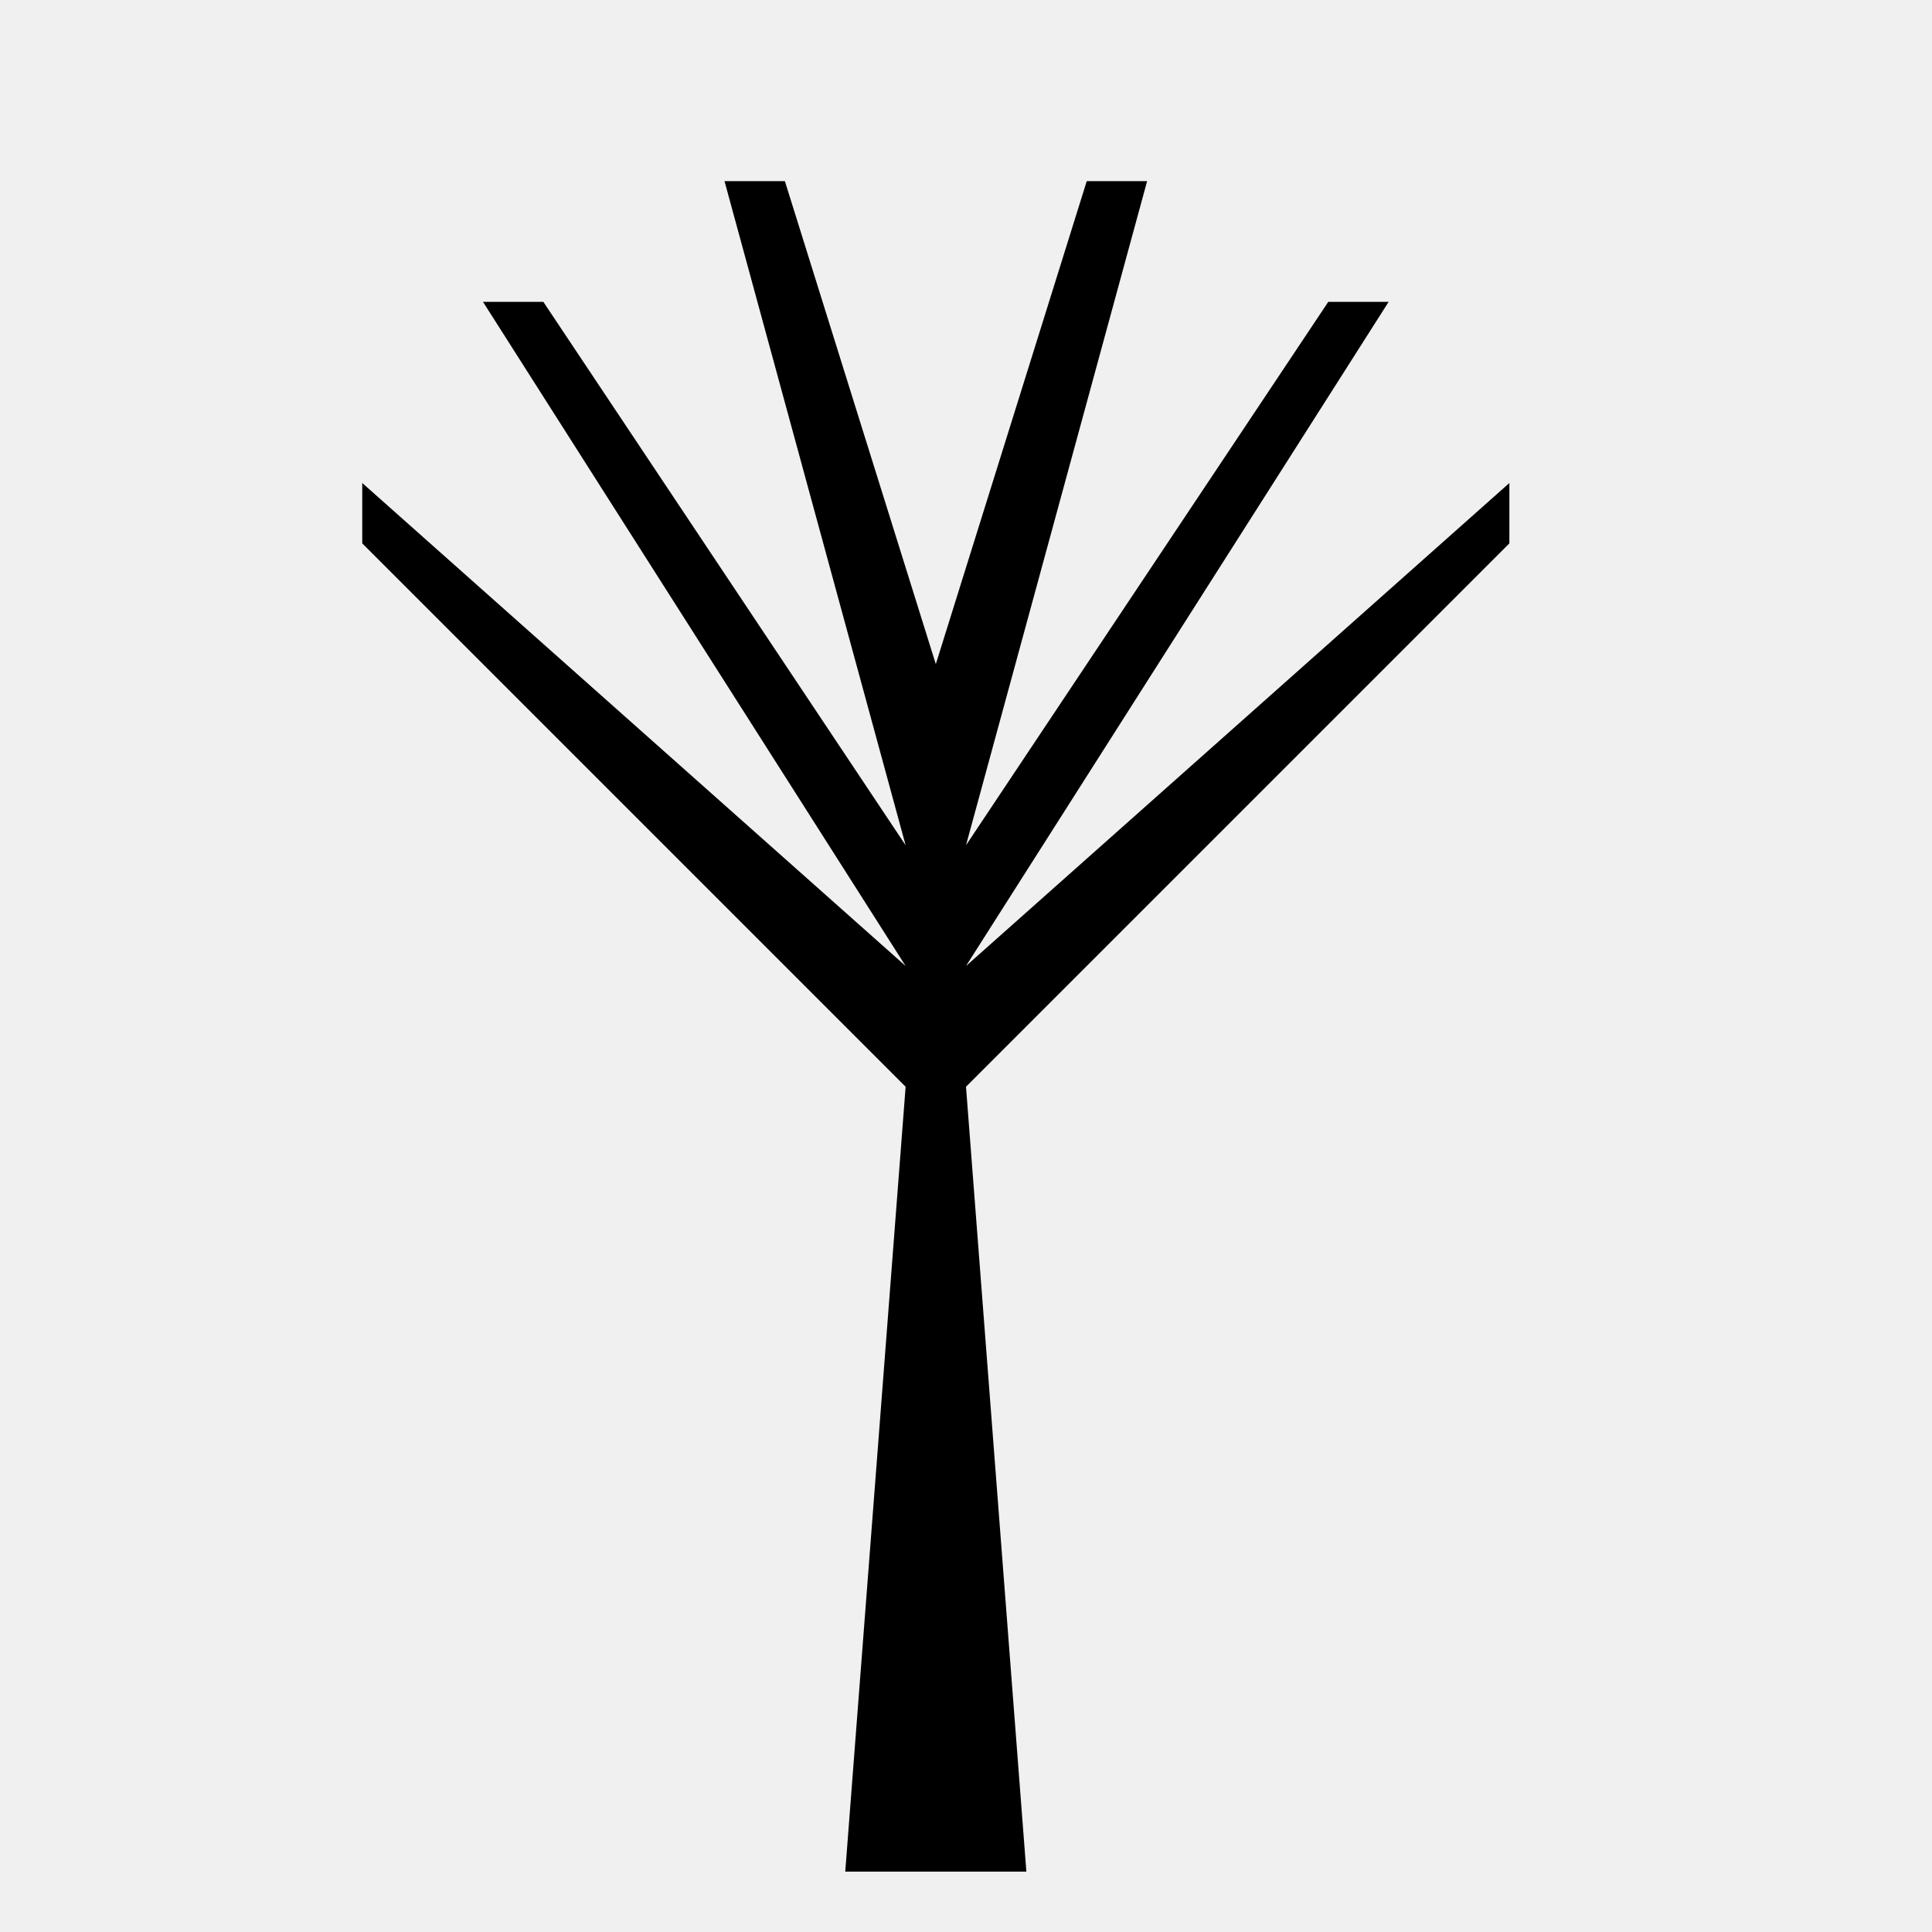
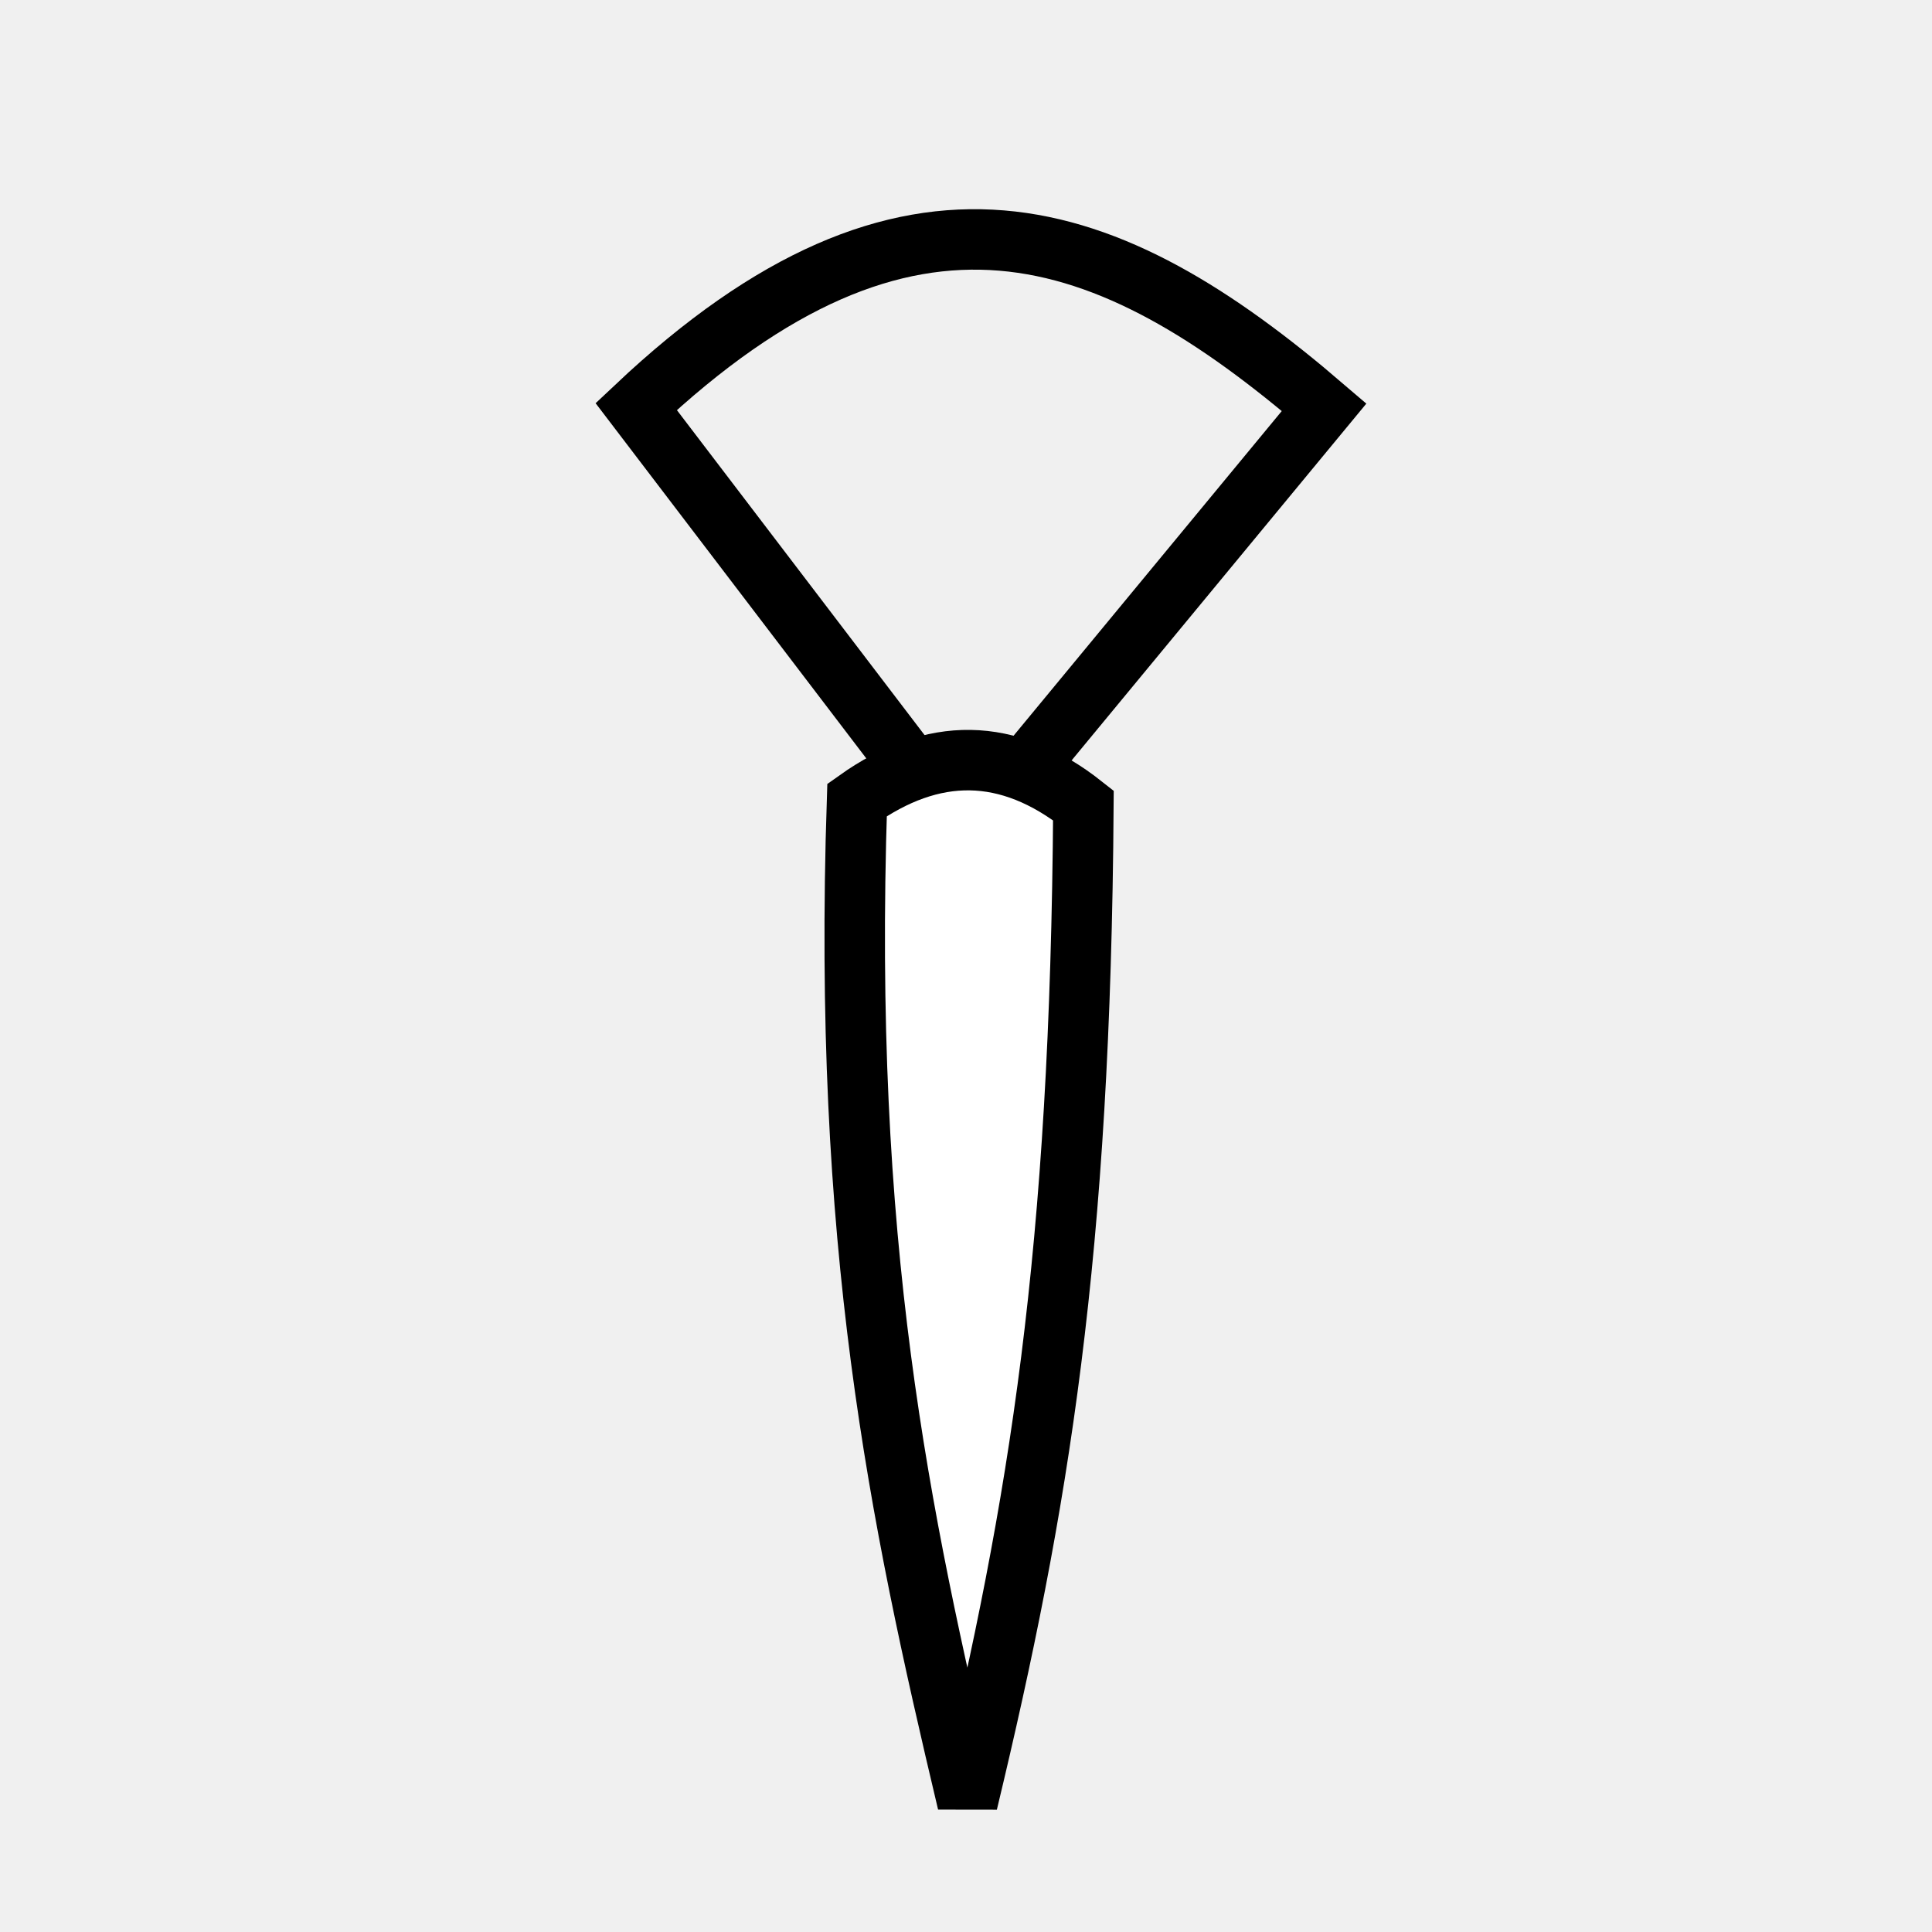
- <svg xmlns="http://www.w3.org/2000/svg" version="1.1" width="32px" height="32px">
-   <path d="M14 31 L15 18 L6 9 L6 8 L15 16 L8 5 L9 5 L15 14 L12 3 L13 3 L15.5 11 L18 3 L19 3 L16 14 L22 5 L23 5 L16 16 L25 8 L25 9 L16 18 L17 31" />
+ <svg xmlns="http://www.w3.org/2000/svg" width="32" height="32" viewBox="0 0 8.467 8.467" version="1.1" id="svg4608">
+   <defs id="defs4602" />
+   <g id="layer1" transform="translate(0,-288.5333)">
+     <path style="fill:none;stroke:#000000;stroke-width:0.265px;stroke-linecap:butt;stroke-linejoin:miter;stroke-opacity:1" d="m 2.788,290.315 c 1.199,-1.13 2.067,-0.811 3.015,0.003 l -1.567,1.897 z" id="path4610" />
+     <path style="fill:#ffffff;stroke:#000000;stroke-width:0.265px;stroke-linecap:butt;stroke-linejoin:miter;stroke-opacity:1;fill-opacity:1" d="m 3.756,292.039 c 0.331,-0.235 0.661,-0.238 0.992,0.024 -0.013,1.966 -0.194,3.063 -0.508,4.37 -0.302,-1.272 -0.548,-2.452 -0.484,-4.394 z" id="path4612" />
+   </g>
</svg>
